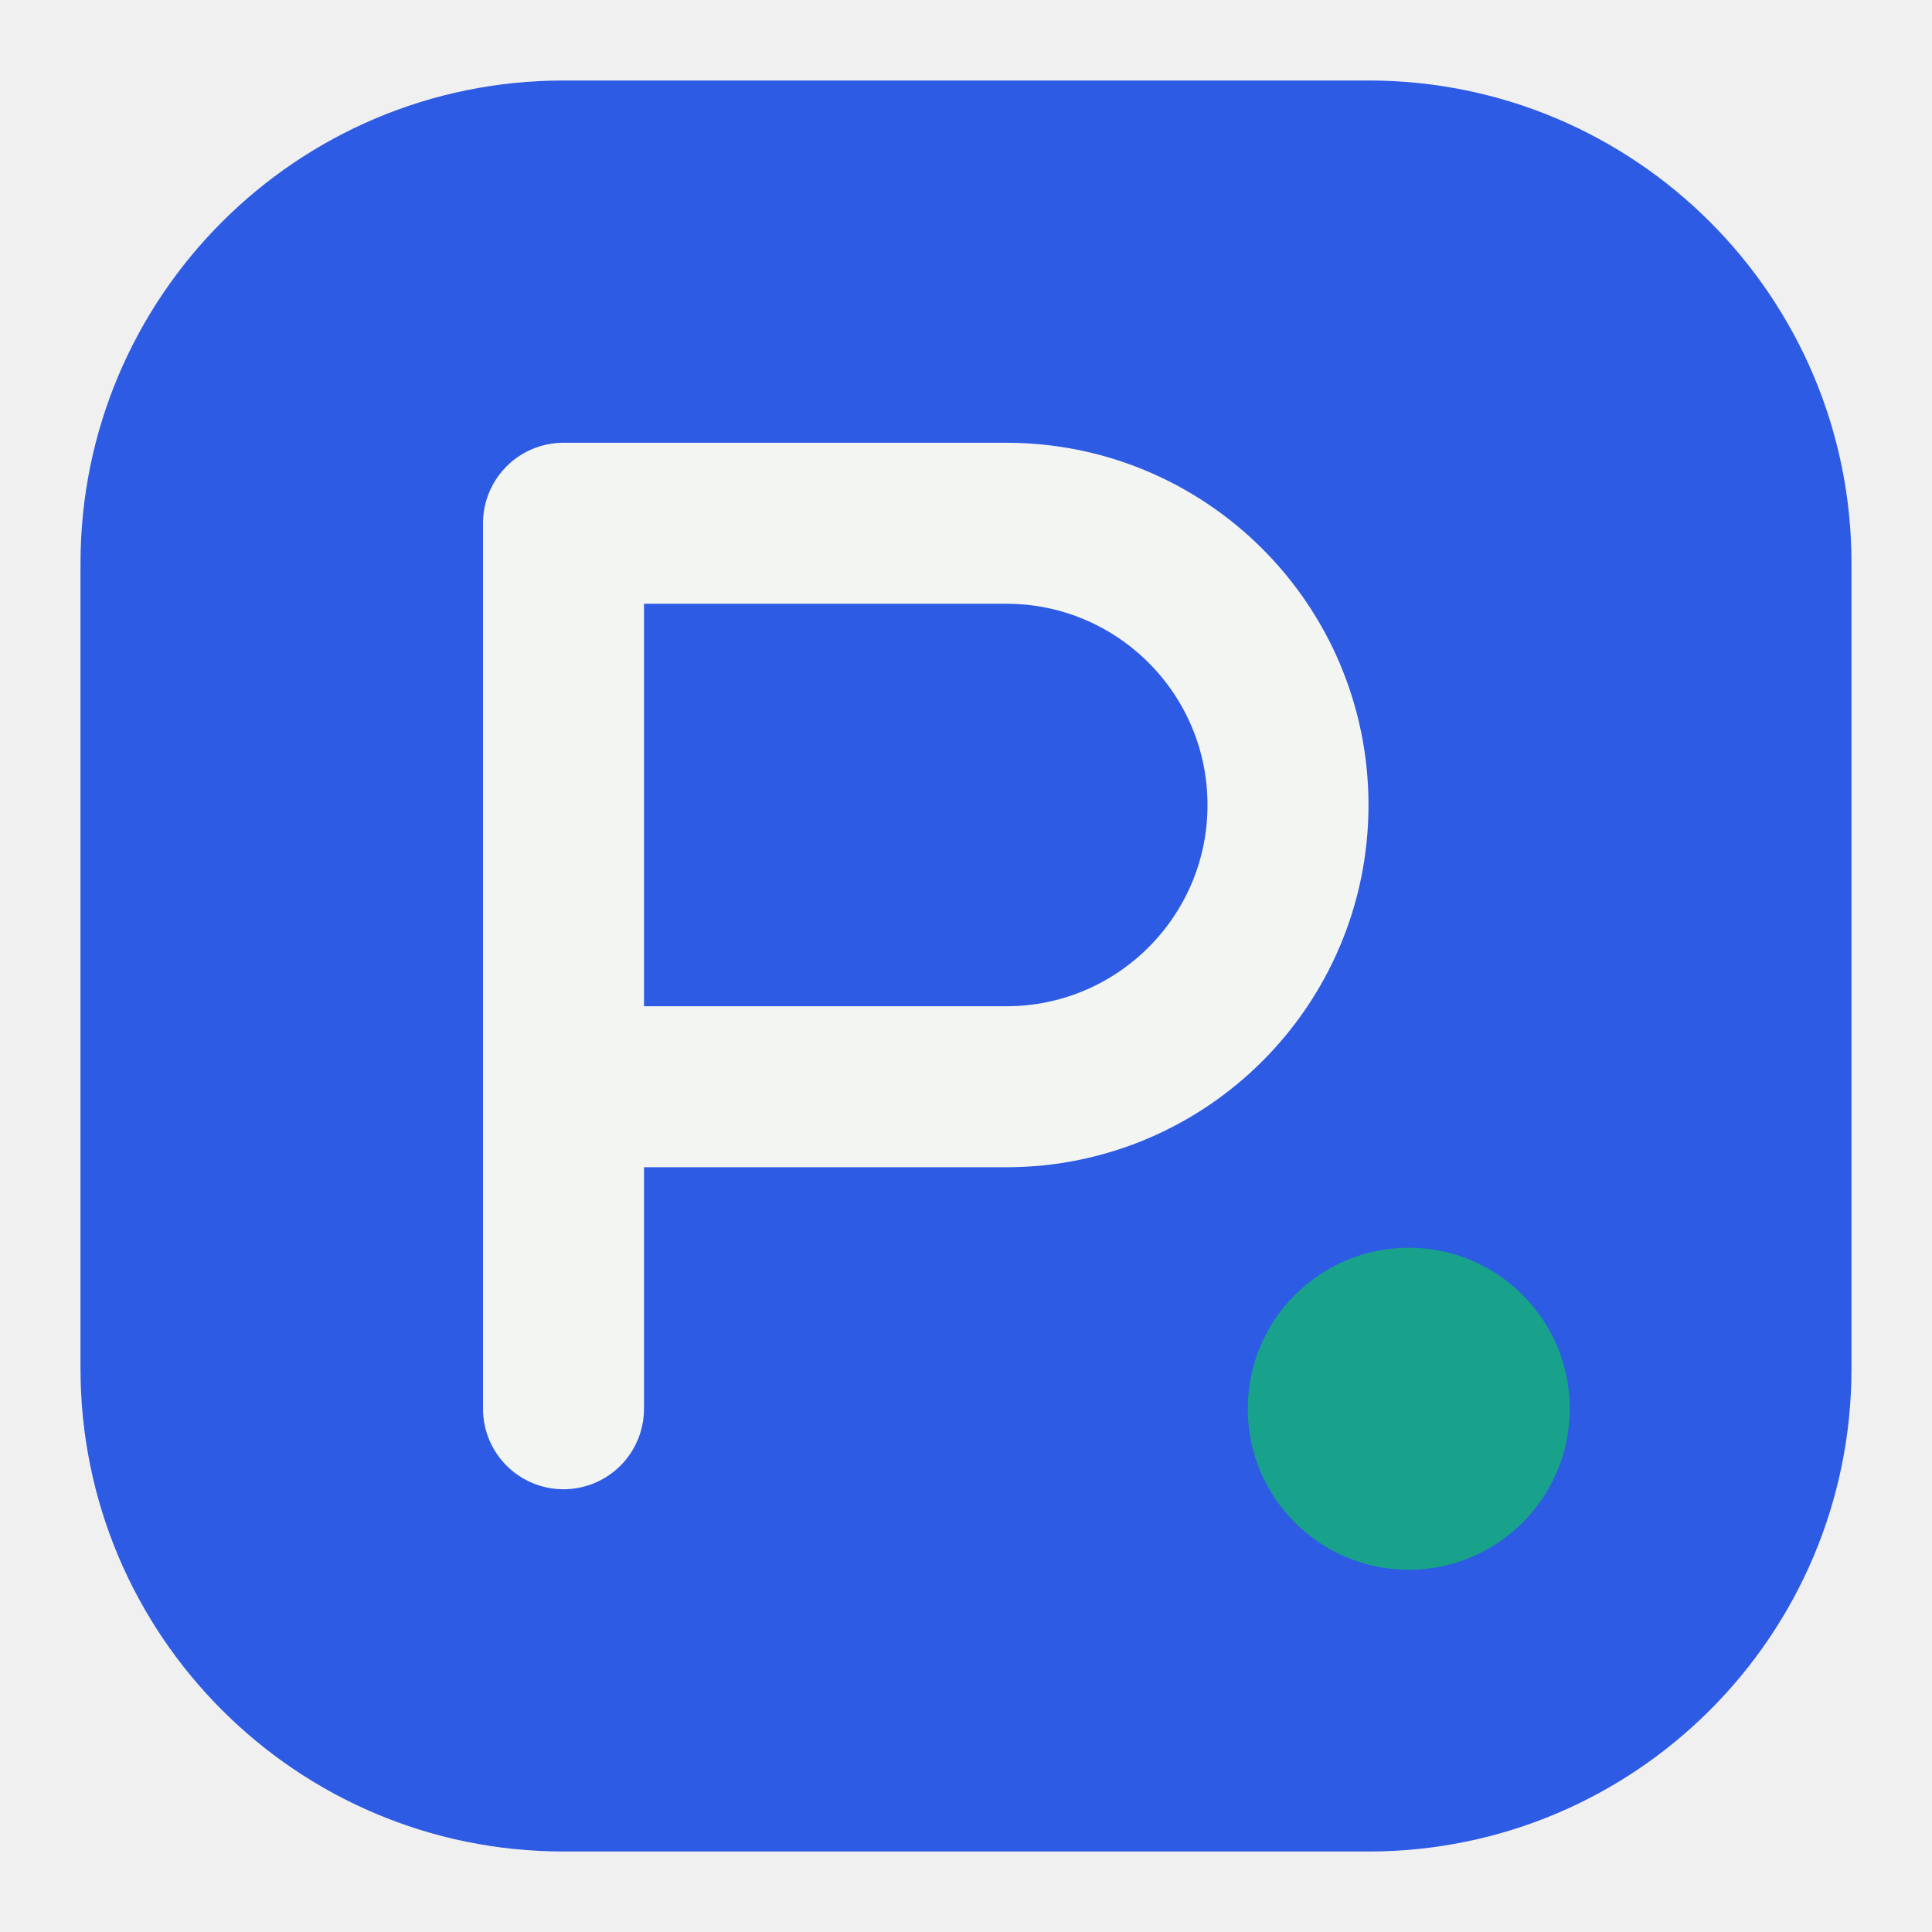
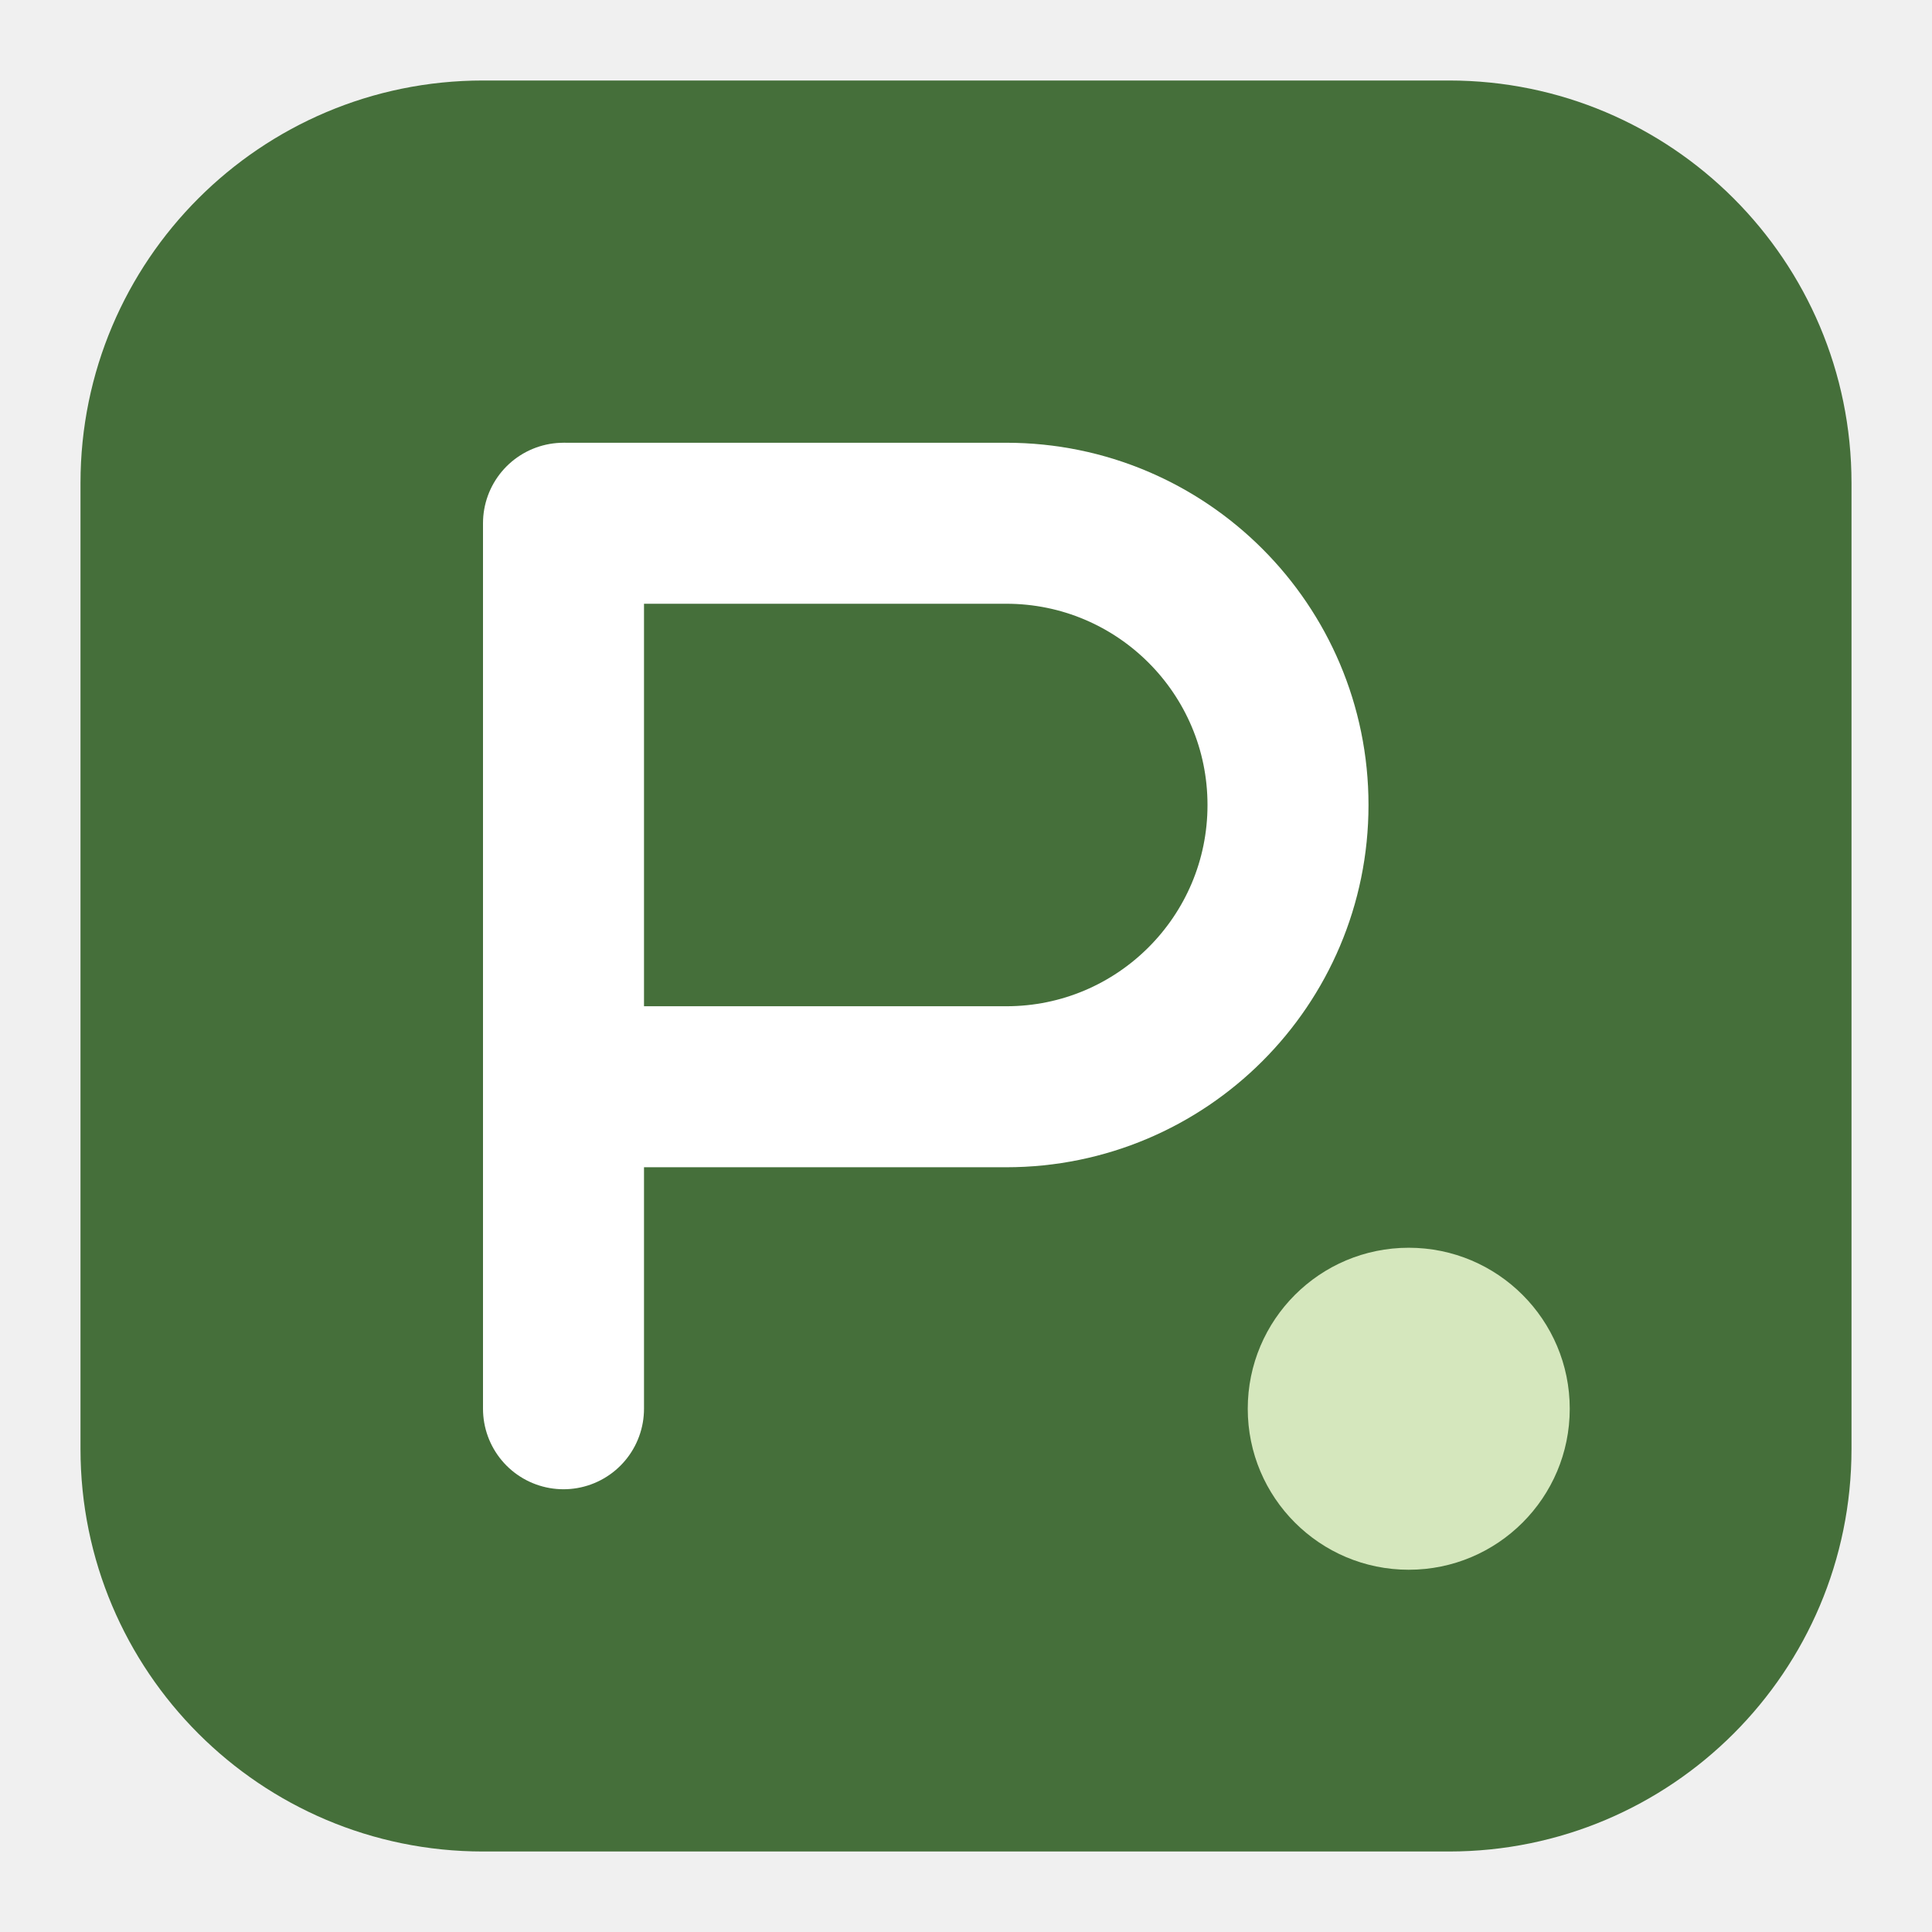
<svg xmlns="http://www.w3.org/2000/svg" viewBox="0 0 24 24">
-   <rect x="1" y="1" width="22" height="22" rx="6" fill="#2d5be3" />
-   <path d="M7 6.5v11" stroke="#f3f5f2" stroke-width="2" stroke-linecap="round" />
-   <path d="M7 6.5h5.5a3.5 3.5 0 010 7H7" stroke="#f3f5f2" stroke-width="2" fill="none" stroke-linejoin="round" />
-   <circle cx="17.5" cy="17.5" r="2" fill="#19a28b" />
+   <rect x="1" y="1" width="22" height="22" rx="5" fill="#456f3a" />
+   <path d="M7 6.5v11" stroke="#fff" stroke-width="2" stroke-linecap="round" />
+   <path d="M7 6.5h5.5a3.5 3.5 0 010 7H7" stroke="#fff" stroke-width="2" fill="none" stroke-linejoin="round" />
+   <circle cx="17.5" cy="17.5" r="2" fill="#d5e7bd" />
</svg>
